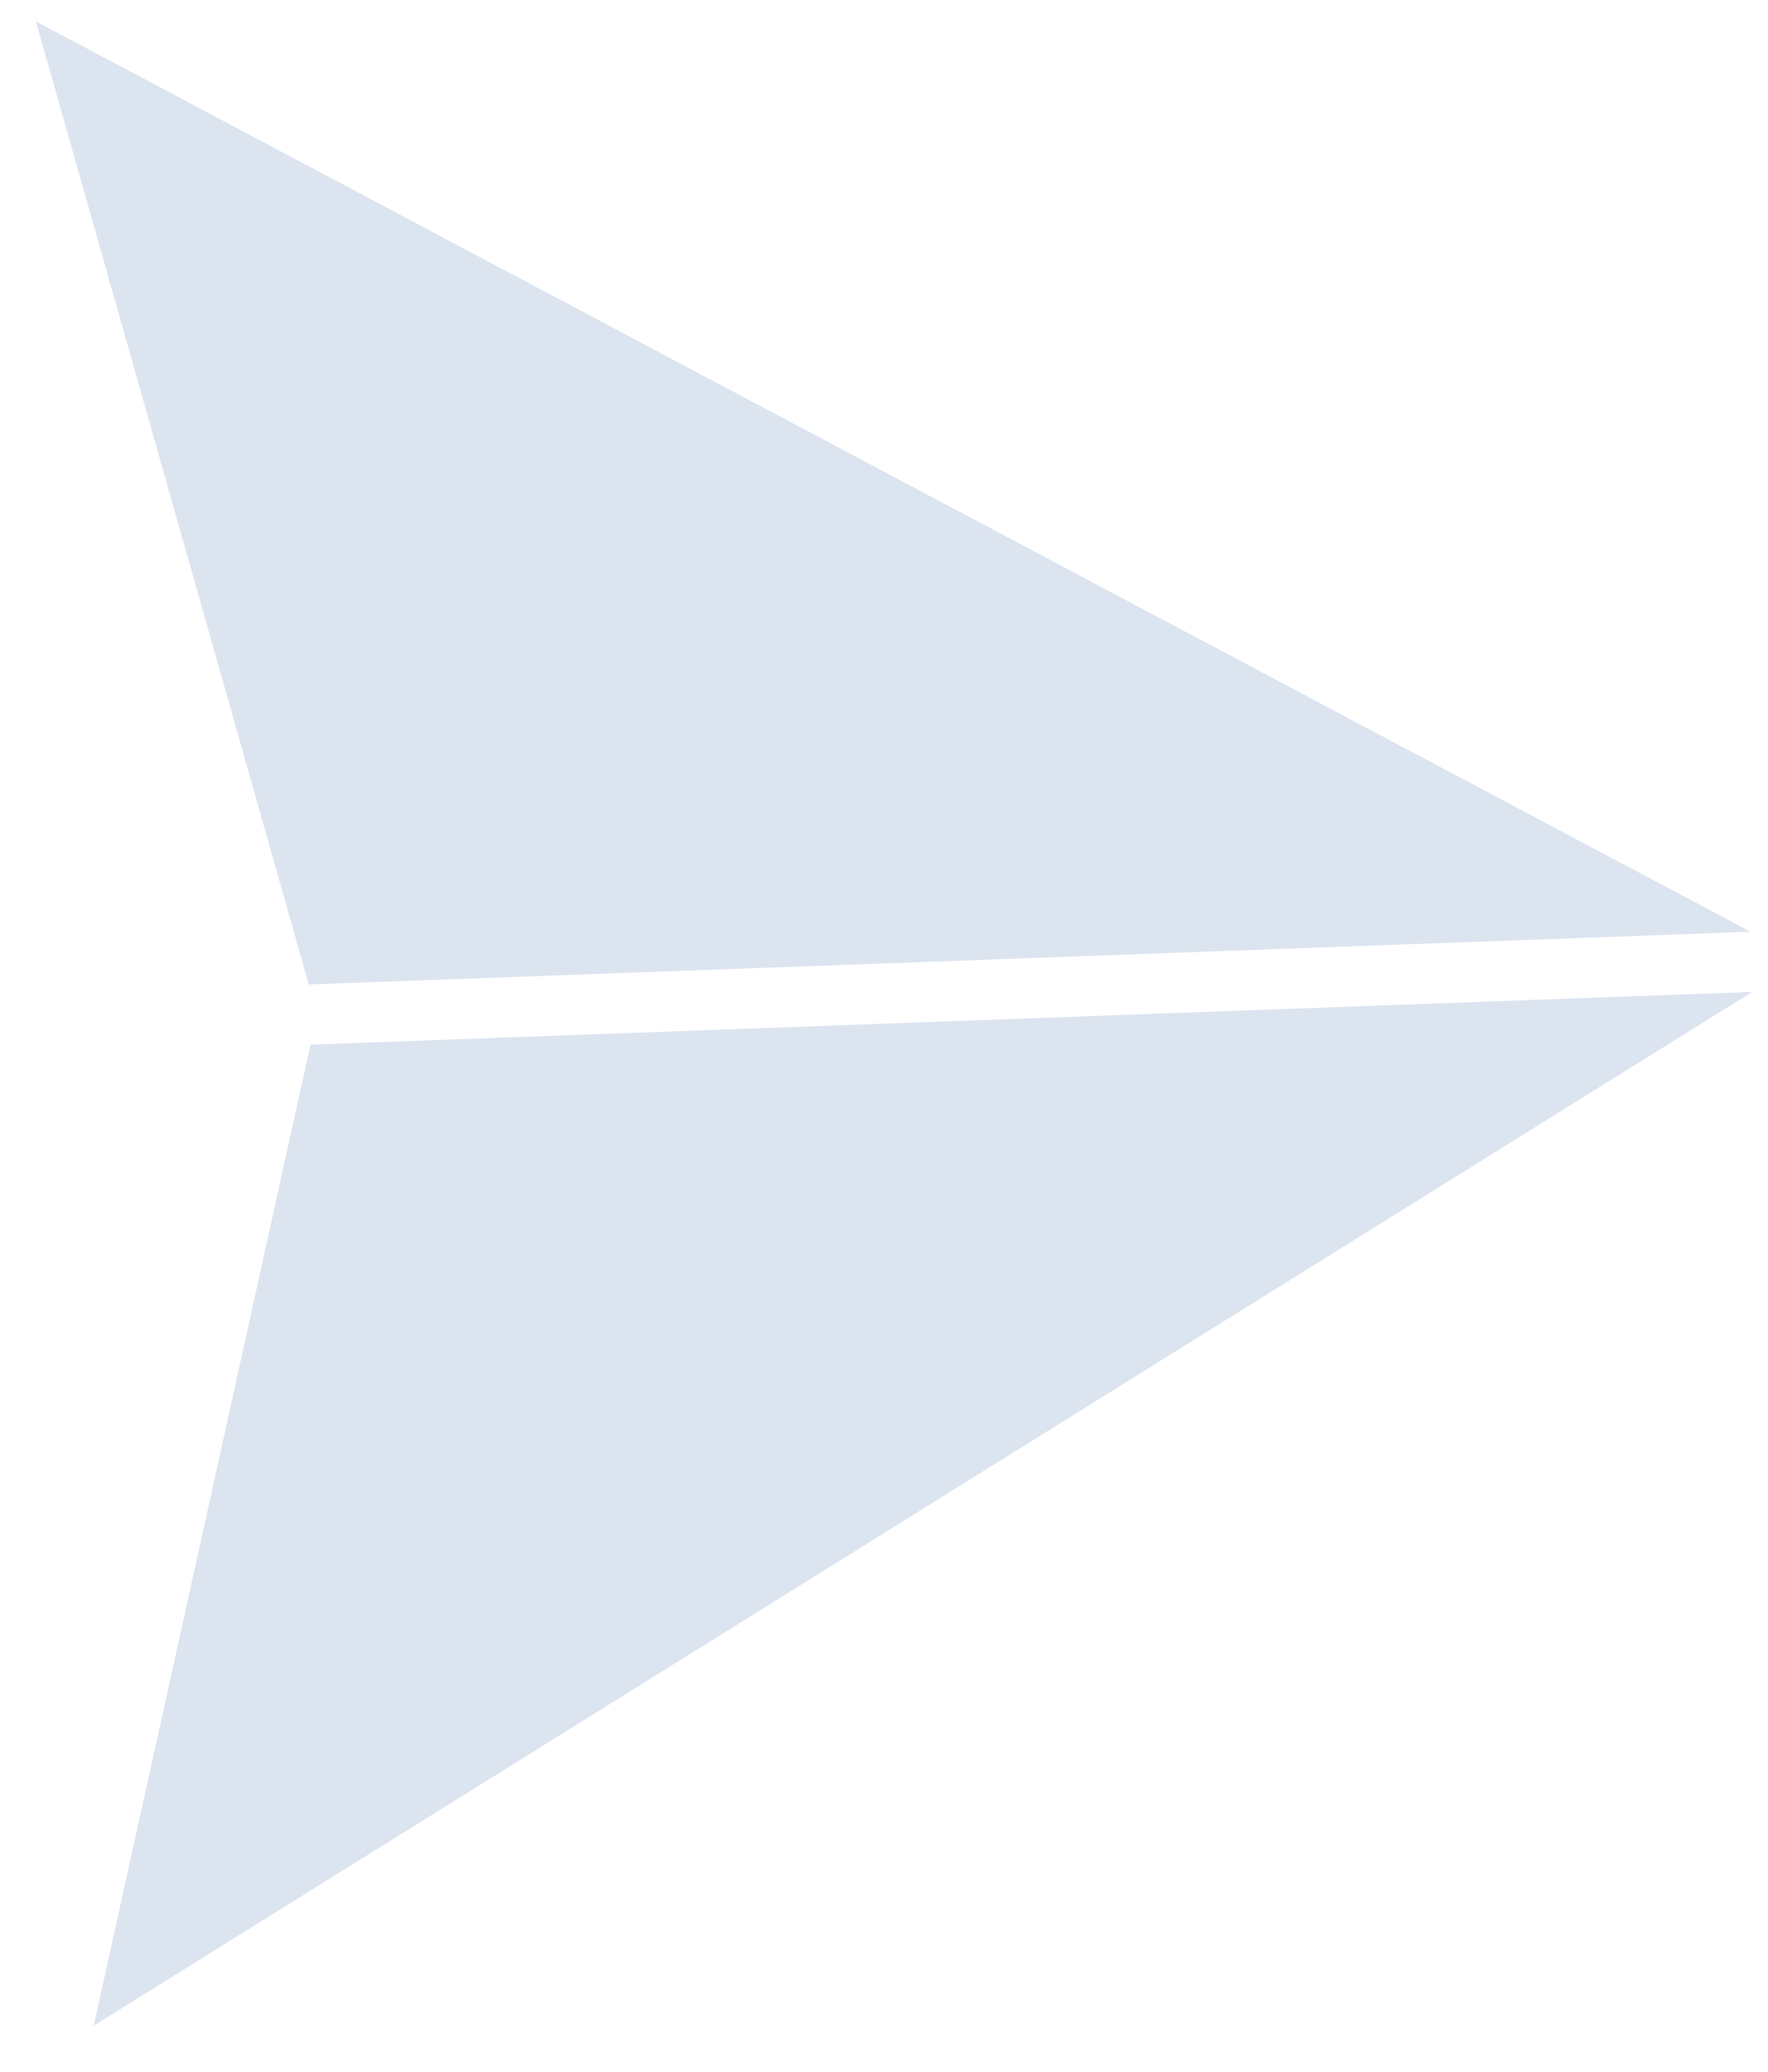
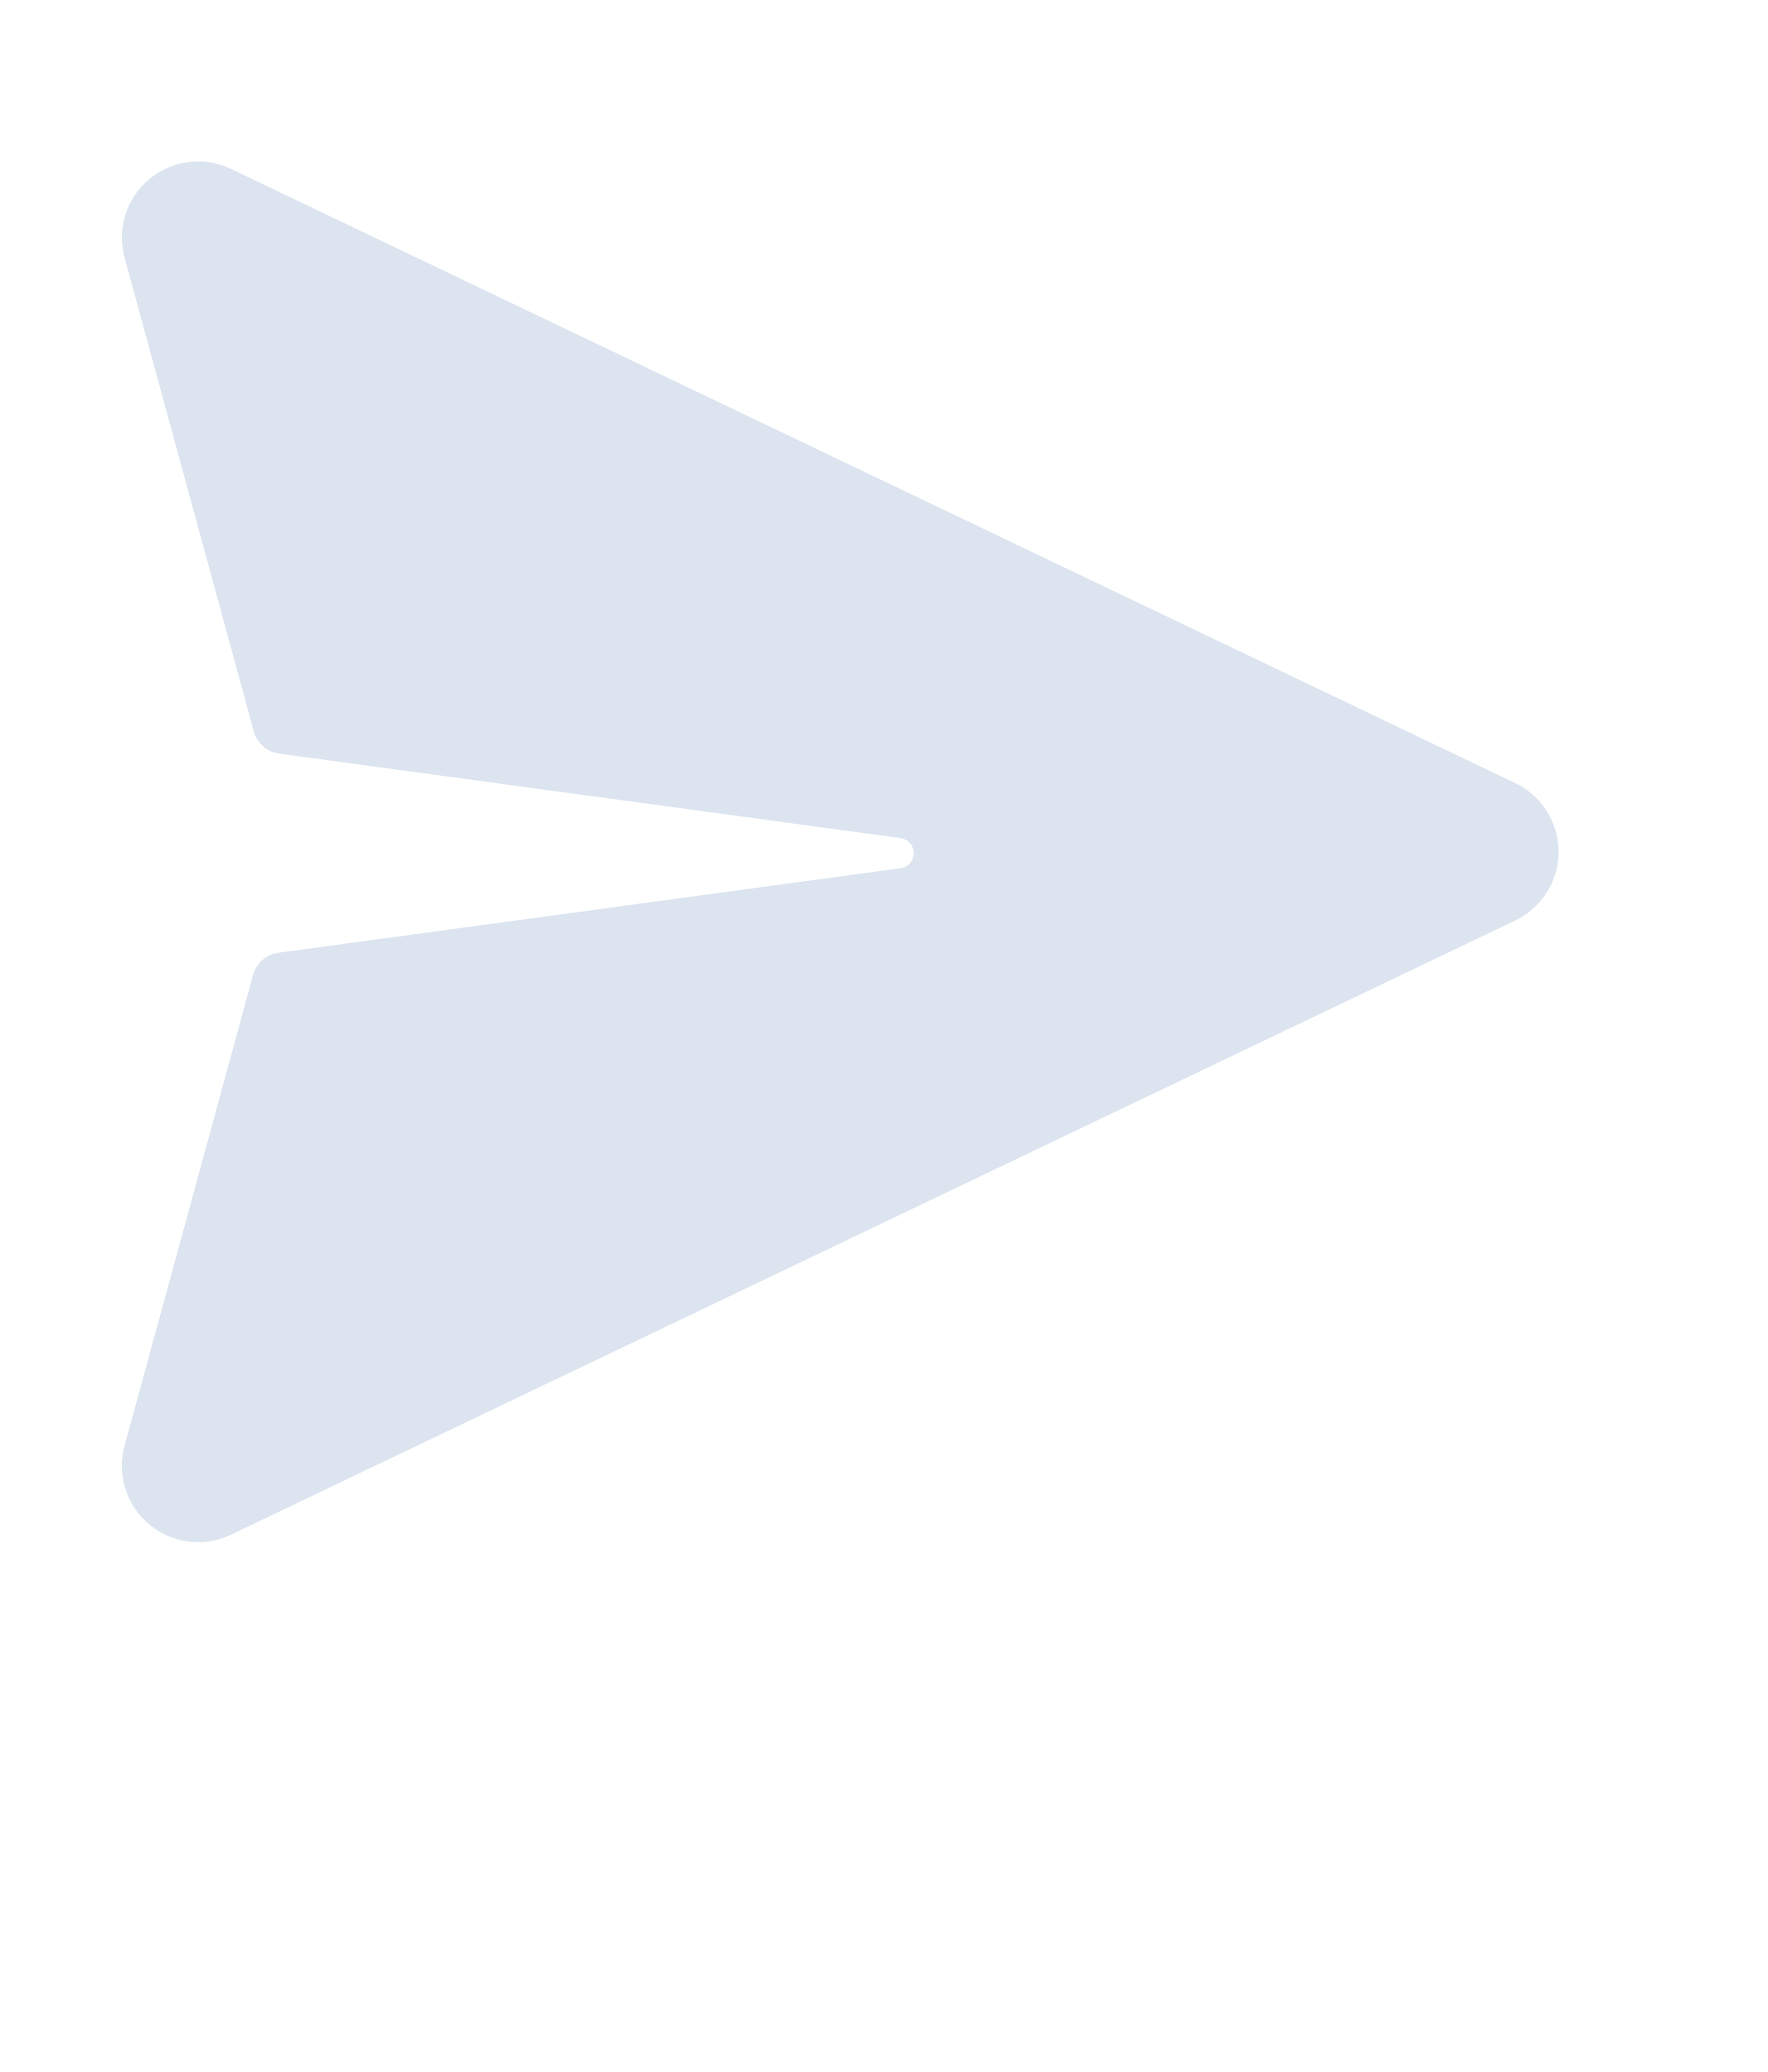
<svg xmlns="http://www.w3.org/2000/svg" width="29" height="34" viewBox="0 0 29 34" fill="none">
-   <path d="M28.722 15.289L5.066 16.154L0.589 0.351L28.722 15.289ZM5.095 17.142L1.538 33.24L28.75 16.276L5.095 17.142Z" fill="#DBE4EF" />
+   <path d="M3.79,2.772 L24.861,12.85 C25.484,13.148 25.747,13.894 25.449,14.517 C25.326,14.774 25.118,14.982 24.861,15.105 L3.79,25.183 C3.167,25.481 2.421,25.217 2.123,24.594 C1.993,24.324 1.965,24.016 2.044,23.726 L4.152,15.998 C4.205,15.805 4.368,15.661 4.567,15.634 L14.778,14.247 C14.866,14.235 14.938,14.177 14.972,14.098 L14.99,14.035 C15.006,13.918 14.939,13.808 14.833,13.767 L14.778,13.753 L4.579,12.366 C4.38,12.339 4.217,12.195 4.164,12.002 L2.044,4.229 C1.863,3.563 2.255,2.876 2.921,2.694 C3.211,2.615 3.519,2.643 3.79,2.772 Z" fill="#DBE4EF" />
</svg>
